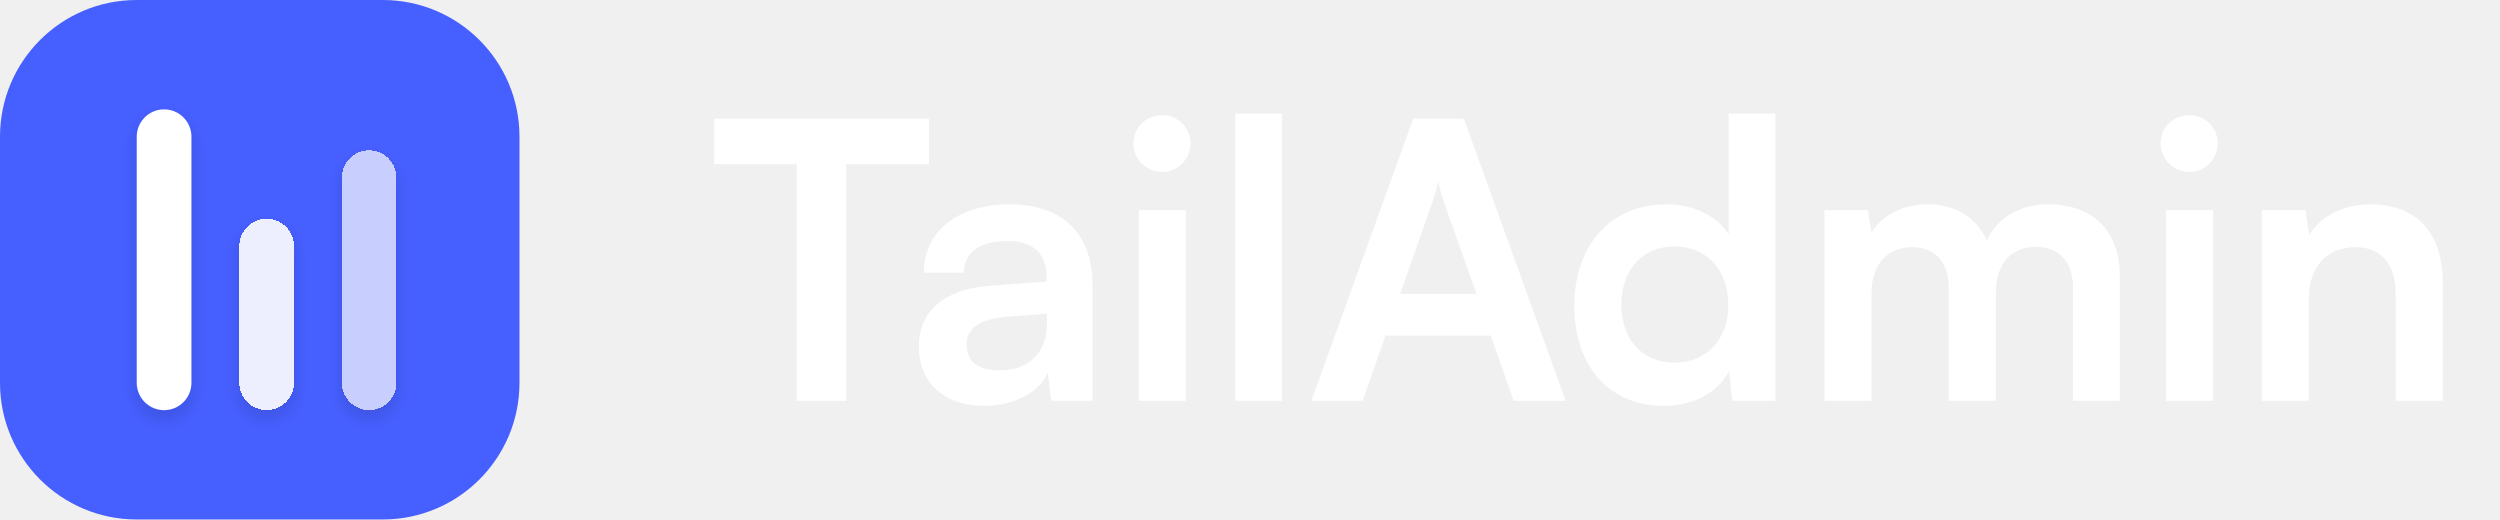
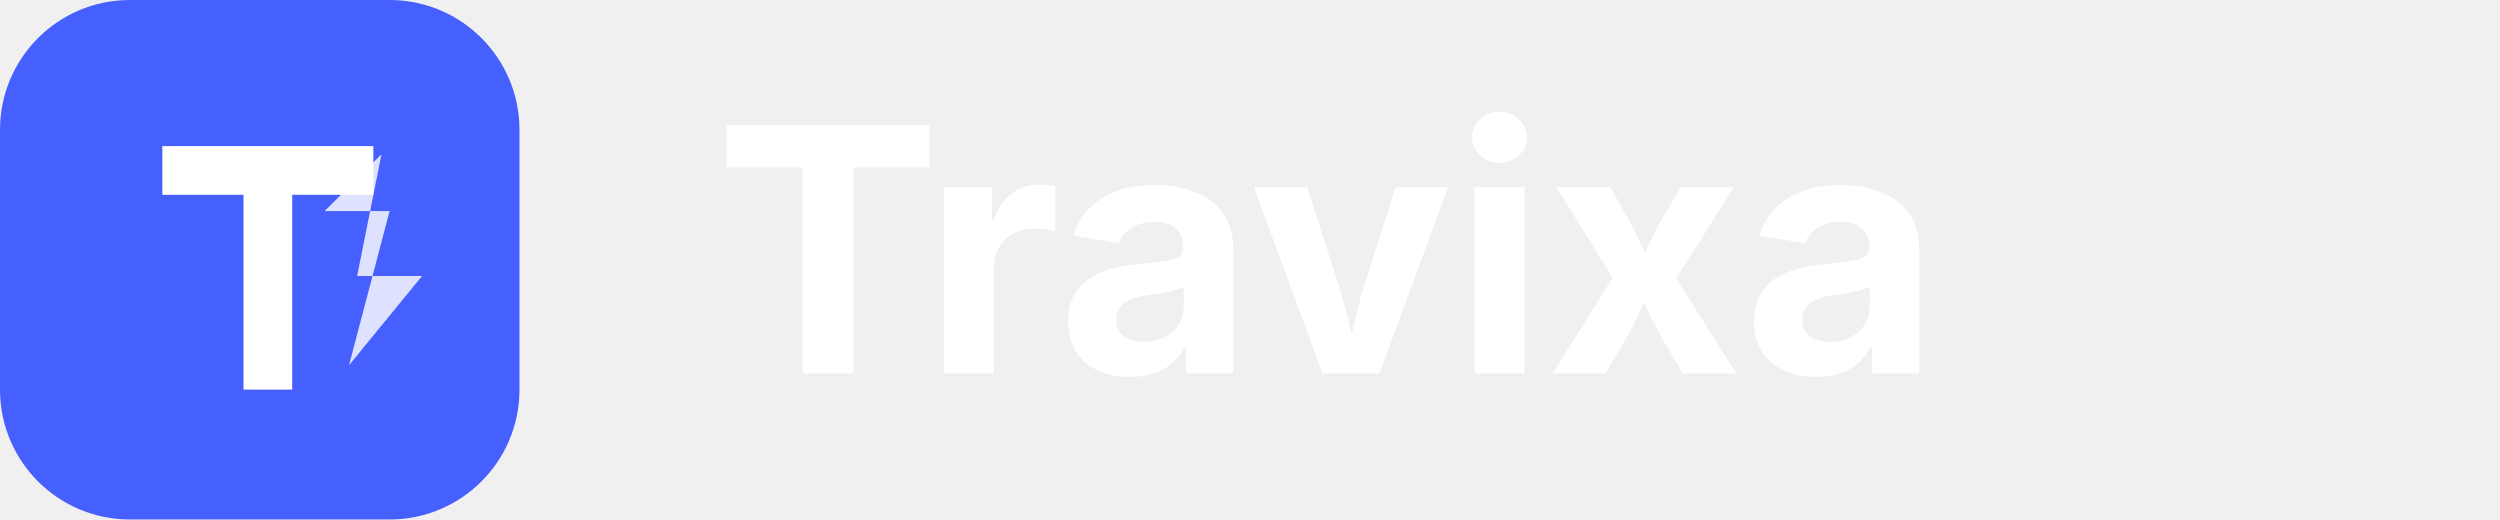
<svg xmlns="http://www.w3.org/2000/svg" width="154" height="32" viewBox="0 0 154 32" fill="none">
-   <path d="M0 8.421C0 3.77 3.77 0 8.421 0H23.579C28.23 0 32 3.77 32 8.421V23.579C32 28.23 28.23 32 23.579 32H8.421C3.77 32 0 28.23 0 23.579V8.421Z" fill="#465FFF" />
-   <g filter="url(#filter0_d_1608_324)">
-     <path d="M8.424 8.422C8.424 7.491 9.178 6.737 10.108 6.737C11.038 6.737 11.792 7.491 11.792 8.422V23.579C11.792 24.51 11.038 25.264 10.108 25.264C9.178 25.264 8.424 24.51 8.424 23.579V8.422Z" fill="white" />
-   </g>
-   <g filter="url(#filter1_d_1608_324)">
-     <path d="M14.742 15.157C14.742 14.227 15.496 13.473 16.426 13.473C17.357 13.473 18.111 14.227 18.111 15.157V23.578C18.111 24.508 17.357 25.262 16.426 25.262C15.496 25.262 14.742 24.508 14.742 23.578V15.157Z" fill="white" fill-opacity="0.9" shape-rendering="crispEdges" />
-   </g>
-   <g filter="url(#filter2_d_1608_324)">
-     <path d="M21.055 10.946C21.055 10.016 21.809 9.262 22.739 9.262C23.669 9.262 24.423 10.016 24.423 10.946V23.578C24.423 24.508 23.669 25.262 22.739 25.262C21.809 25.262 21.055 24.508 21.055 23.578V10.946Z" fill="white" fill-opacity="0.7" shape-rendering="crispEdges" />
-   </g>
-   <path d="M44 10.115H49.089V24.691H52.132V10.115H57.221V7.309H44V10.115Z" fill="white" />
-   <path d="M60.617 25C62.448 25 64.042 24.168 64.541 22.955L64.755 24.691H67.299V17.558C67.299 14.3 65.349 12.588 62.187 12.588C59.001 12.588 56.908 14.252 56.908 16.797H59.381C59.381 15.56 60.332 14.847 62.044 14.847C63.518 14.847 64.47 15.489 64.47 17.082V17.343L60.95 17.605C58.168 17.819 56.599 19.174 56.599 21.338C56.599 23.549 58.121 25 60.617 25ZM61.569 22.812C60.261 22.812 59.547 22.289 59.547 21.219C59.547 20.268 60.237 19.674 62.044 19.507L64.493 19.317V19.935C64.493 21.742 63.352 22.812 61.569 22.812Z" fill="white" />
-   <path d="M71.6 10.591C72.551 10.591 73.335 9.806 73.335 8.831C73.335 7.856 72.551 7.095 71.6 7.095C70.601 7.095 69.816 7.856 69.816 8.831C69.816 9.806 70.601 10.591 71.6 10.591ZM70.149 24.691H73.05V12.944H70.149V24.691Z" fill="white" />
-   <path d="M78.972 24.691V7H76.095V24.691H78.972Z" fill="white" />
-   <path d="M83.941 24.691L85.344 20.672H91.835L93.238 24.691H96.448L90.171 7.309H87.056L80.778 24.691H83.941ZM88.221 12.493C88.387 12.017 88.53 11.494 88.601 11.161C88.649 11.518 88.815 12.041 88.958 12.493L90.955 18.104H86.247L88.221 12.493Z" fill="white" />
-   <path d="M102.493 25C104.276 25 105.798 24.215 106.511 22.86L106.701 24.691H109.364V7H106.487V14.443C105.75 13.277 104.3 12.588 102.659 12.588C99.116 12.588 96.976 15.203 96.976 18.865C96.976 22.503 99.092 25 102.493 25ZM103.135 22.337C101.113 22.337 99.877 20.863 99.877 18.77C99.877 16.678 101.113 15.18 103.135 15.18C105.156 15.18 106.464 16.654 106.464 18.77C106.464 20.886 105.156 22.337 103.135 22.337Z" fill="white" />
-   <path d="M115.289 24.691V18.033C115.289 16.131 116.406 15.227 117.785 15.227C119.164 15.227 120.044 16.107 120.044 17.748V24.691H122.945V18.033C122.945 16.107 124.015 15.203 125.418 15.203C126.797 15.203 127.701 16.083 127.701 17.771V24.691H130.578V17.011C130.578 14.3 129.008 12.588 126.155 12.588C124.372 12.588 122.993 13.468 122.398 14.823C121.78 13.468 120.543 12.588 118.76 12.588C117.072 12.588 115.883 13.349 115.289 14.324L115.051 12.944H112.388V24.691H115.289Z" fill="white" />
-   <path d="M134.876 10.591C135.827 10.591 136.612 9.806 136.612 8.831C136.612 7.856 135.827 7.095 134.876 7.095C133.877 7.095 133.093 7.856 133.093 8.831C133.093 9.806 133.877 10.591 134.876 10.591ZM133.426 24.691H136.327V12.944H133.426V24.691Z" fill="white" />
-   <path d="M142.225 24.691V18.366C142.225 16.464 143.318 15.227 145.102 15.227C146.6 15.227 147.575 16.178 147.575 18.152V24.691H150.476V17.462C150.476 14.419 148.954 12.588 146.005 12.588C144.412 12.588 142.985 13.277 142.248 14.466L142.011 12.944H139.324V24.691H142.225Z" fill="white" />
-   <defs>
-     <filter id="filter0_d_1608_324" x="7.424" y="6.237" width="5.368" height="20.526" filterUnits="userSpaceOnUse" color-interpolation-filters="sRGB">
-       <feFlood flood-opacity="0" result="BackgroundImageFix" />
-       <feColorMatrix in="SourceAlpha" type="matrix" values="0 0 0 0 0 0 0 0 0 0 0 0 0 0 0 0 0 0 127 0" result="hardAlpha" />
-       <feOffset dy="0.5" />
-       <feGaussianBlur stdDeviation="0.5" />
-       <feComposite in2="hardAlpha" operator="out" />
-       <feColorMatrix type="matrix" values="0 0 0 0 0 0 0 0 0 0 0 0 0 0 0 0 0 0 0.12 0" />
-       <feBlend mode="normal" in2="BackgroundImageFix" result="effect1_dropShadow_1608_324" />
-       <feBlend mode="normal" in="SourceGraphic" in2="effect1_dropShadow_1608_324" result="shape" />
-     </filter>
-     <filter id="filter1_d_1608_324" x="13.742" y="12.973" width="5.368" height="13.79" filterUnits="userSpaceOnUse" color-interpolation-filters="sRGB">
-       <feFlood flood-opacity="0" result="BackgroundImageFix" />
-       <feColorMatrix in="SourceAlpha" type="matrix" values="0 0 0 0 0 0 0 0 0 0 0 0 0 0 0 0 0 0 127 0" result="hardAlpha" />
-       <feOffset dy="0.5" />
-       <feGaussianBlur stdDeviation="0.5" />
-       <feComposite in2="hardAlpha" operator="out" />
-       <feColorMatrix type="matrix" values="0 0 0 0 0 0 0 0 0 0 0 0 0 0 0 0 0 0 0.12 0" />
-       <feBlend mode="normal" in2="BackgroundImageFix" result="effect1_dropShadow_1608_324" />
-       <feBlend mode="normal" in="SourceGraphic" in2="effect1_dropShadow_1608_324" result="shape" />
-     </filter>
-     <filter id="filter2_d_1608_324" x="20.055" y="8.762" width="5.368" height="18" filterUnits="userSpaceOnUse" color-interpolation-filters="sRGB">
-       <feFlood flood-opacity="0" result="BackgroundImageFix" />
-       <feColorMatrix in="SourceAlpha" type="matrix" values="0 0 0 0 0 0 0 0 0 0 0 0 0 0 0 0 0 0 127 0" result="hardAlpha" />
-       <feOffset dy="0.5" />
-       <feGaussianBlur stdDeviation="0.5" />
-       <feComposite in2="hardAlpha" operator="out" />
-       <feColorMatrix type="matrix" values="0 0 0 0 0 0 0 0 0 0 0 0 0 0 0 0 0 0 0.12 0" />
-       <feBlend mode="normal" in2="BackgroundImageFix" result="effect1_dropShadow_1608_324" />
-       <feBlend mode="normal" in="SourceGraphic" in2="effect1_dropShadow_1608_324" result="shape" />
-     </filter>
-   </defs>
+   <rect width="32" height="32" rx="8" fill="#465FFF" />
+   <path d="M10 9H23V12H18V24H15V12H10V9Z" fill="white" />
+   <path d="M23.5 9.5L20 13H24L21.5 22.5L26 17H22L23.5 9.5Z" fill="white" fill-opacity="0.82" />
+   <text x="44" y="23" fill="white" font-family="Inter, Arial, sans-serif" font-size="21" font-weight="700" letter-spacing="0">Travixa</text>
</svg>
